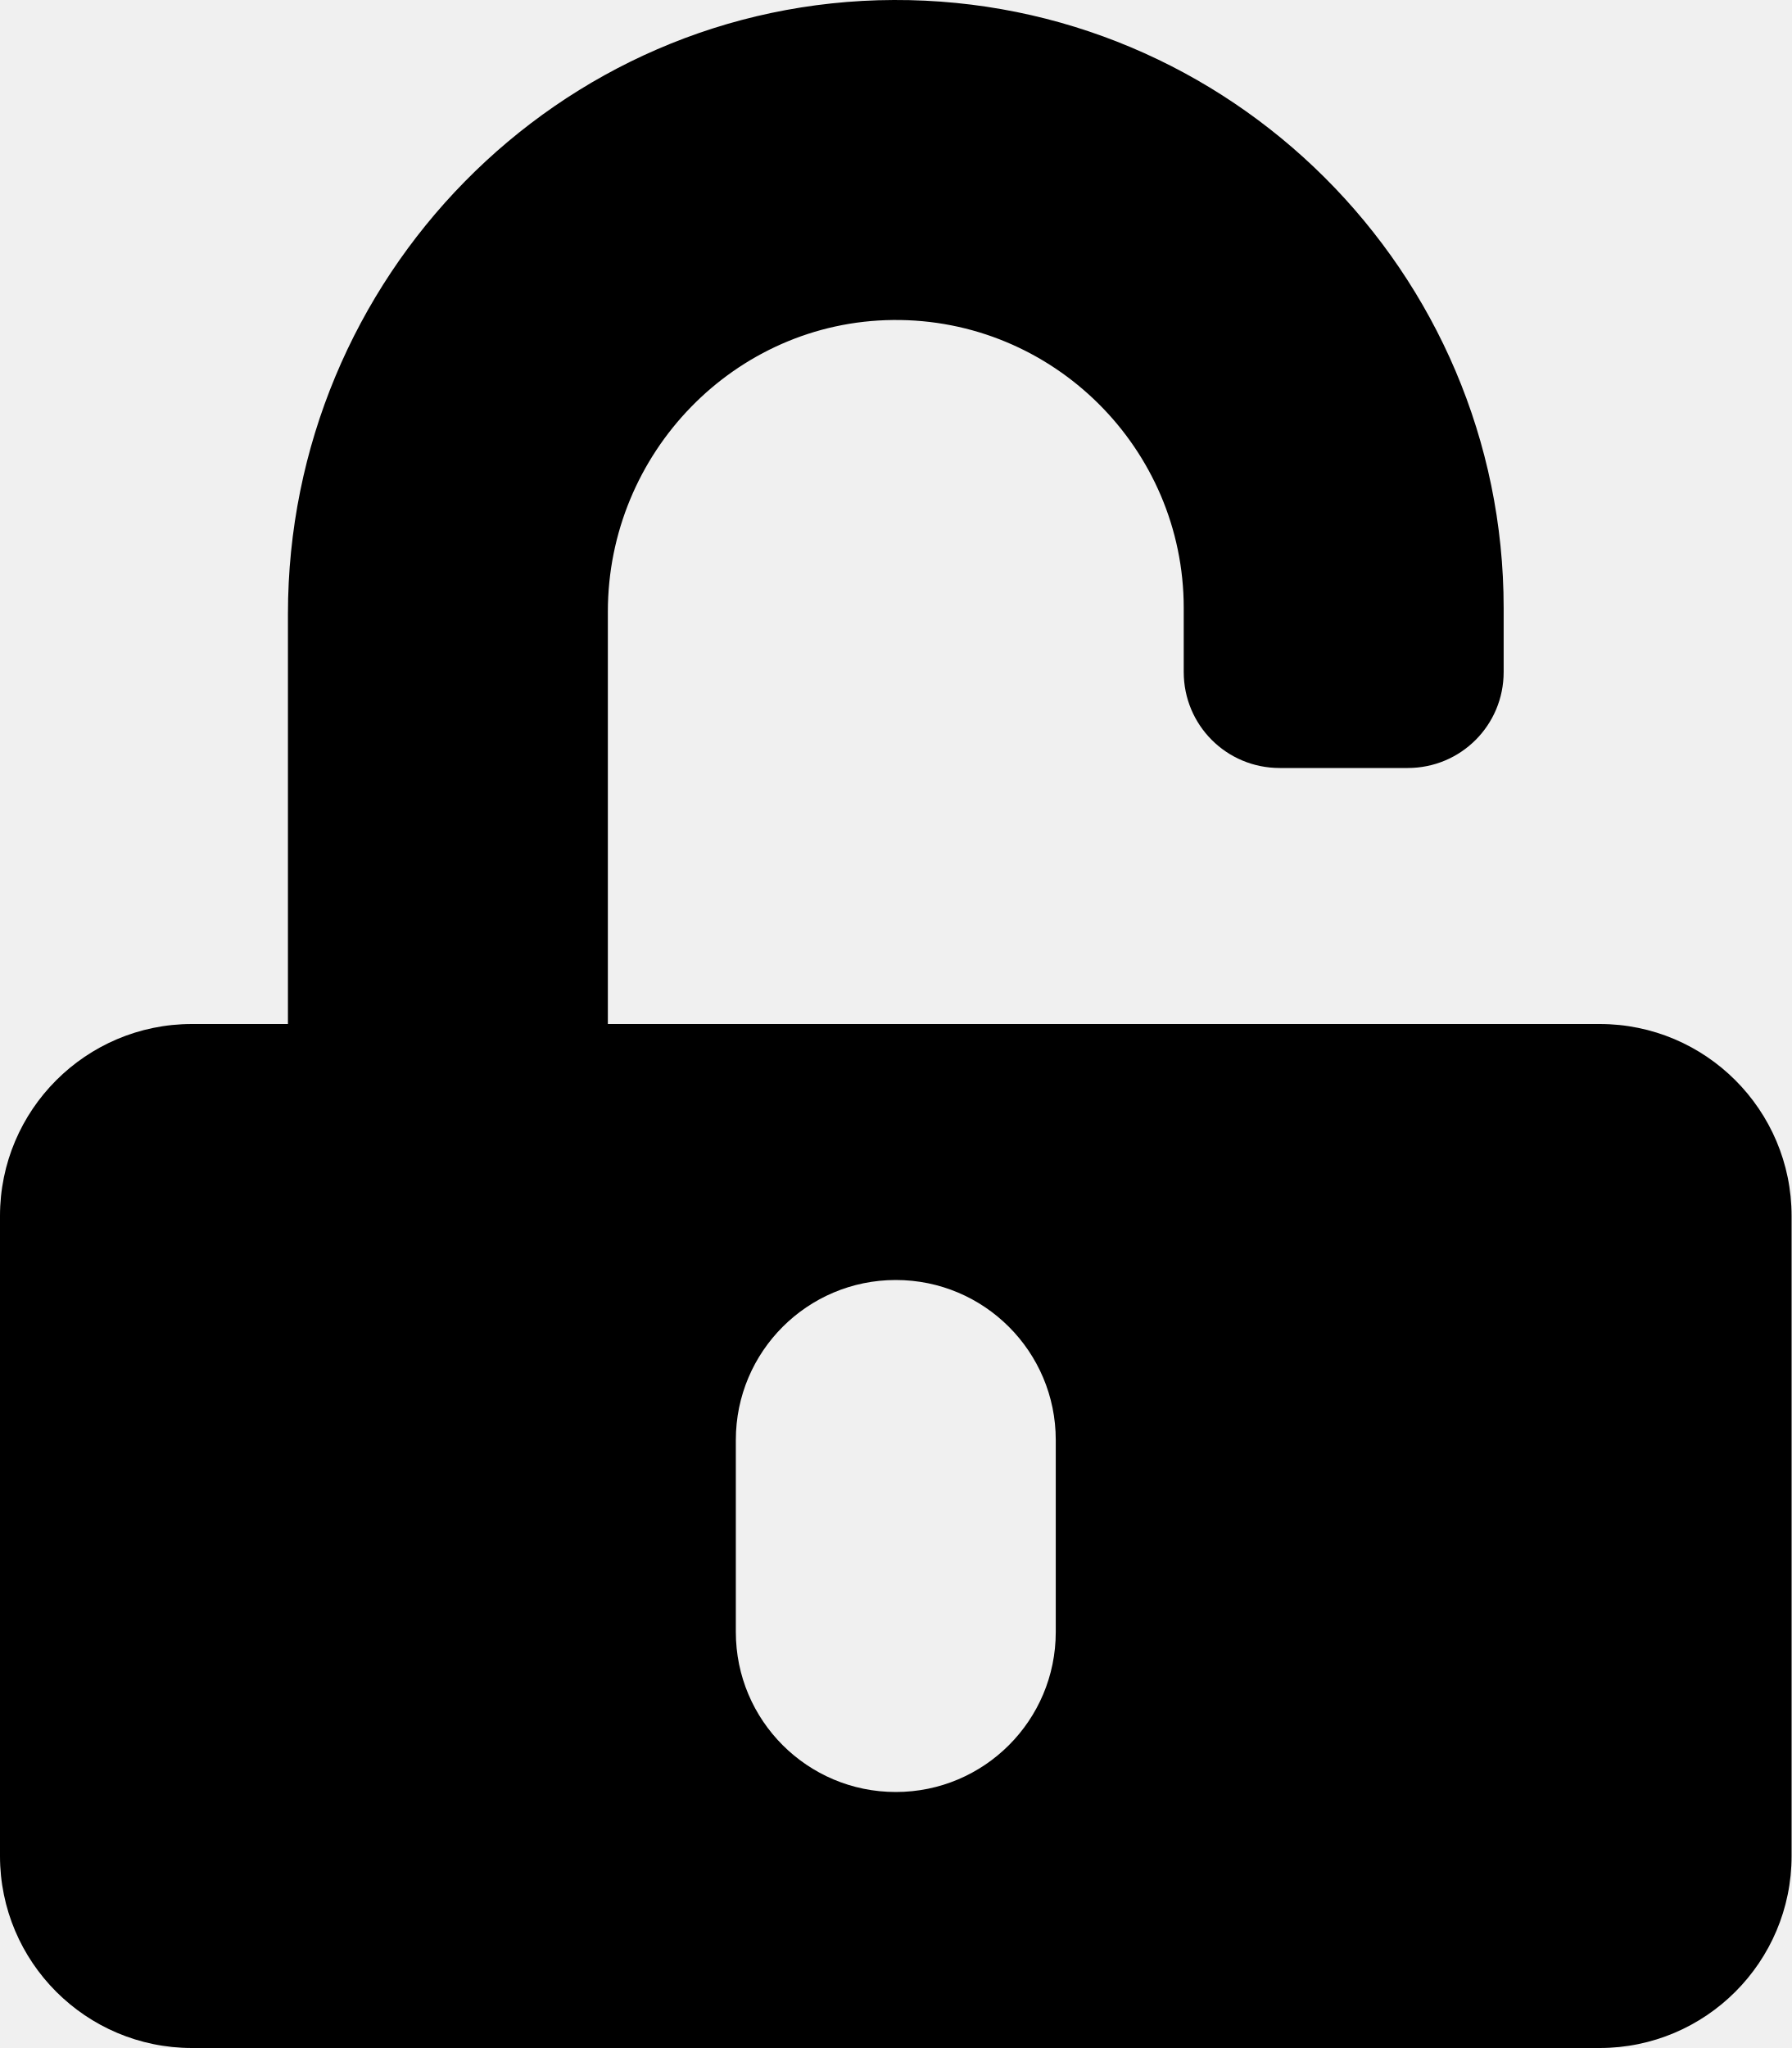
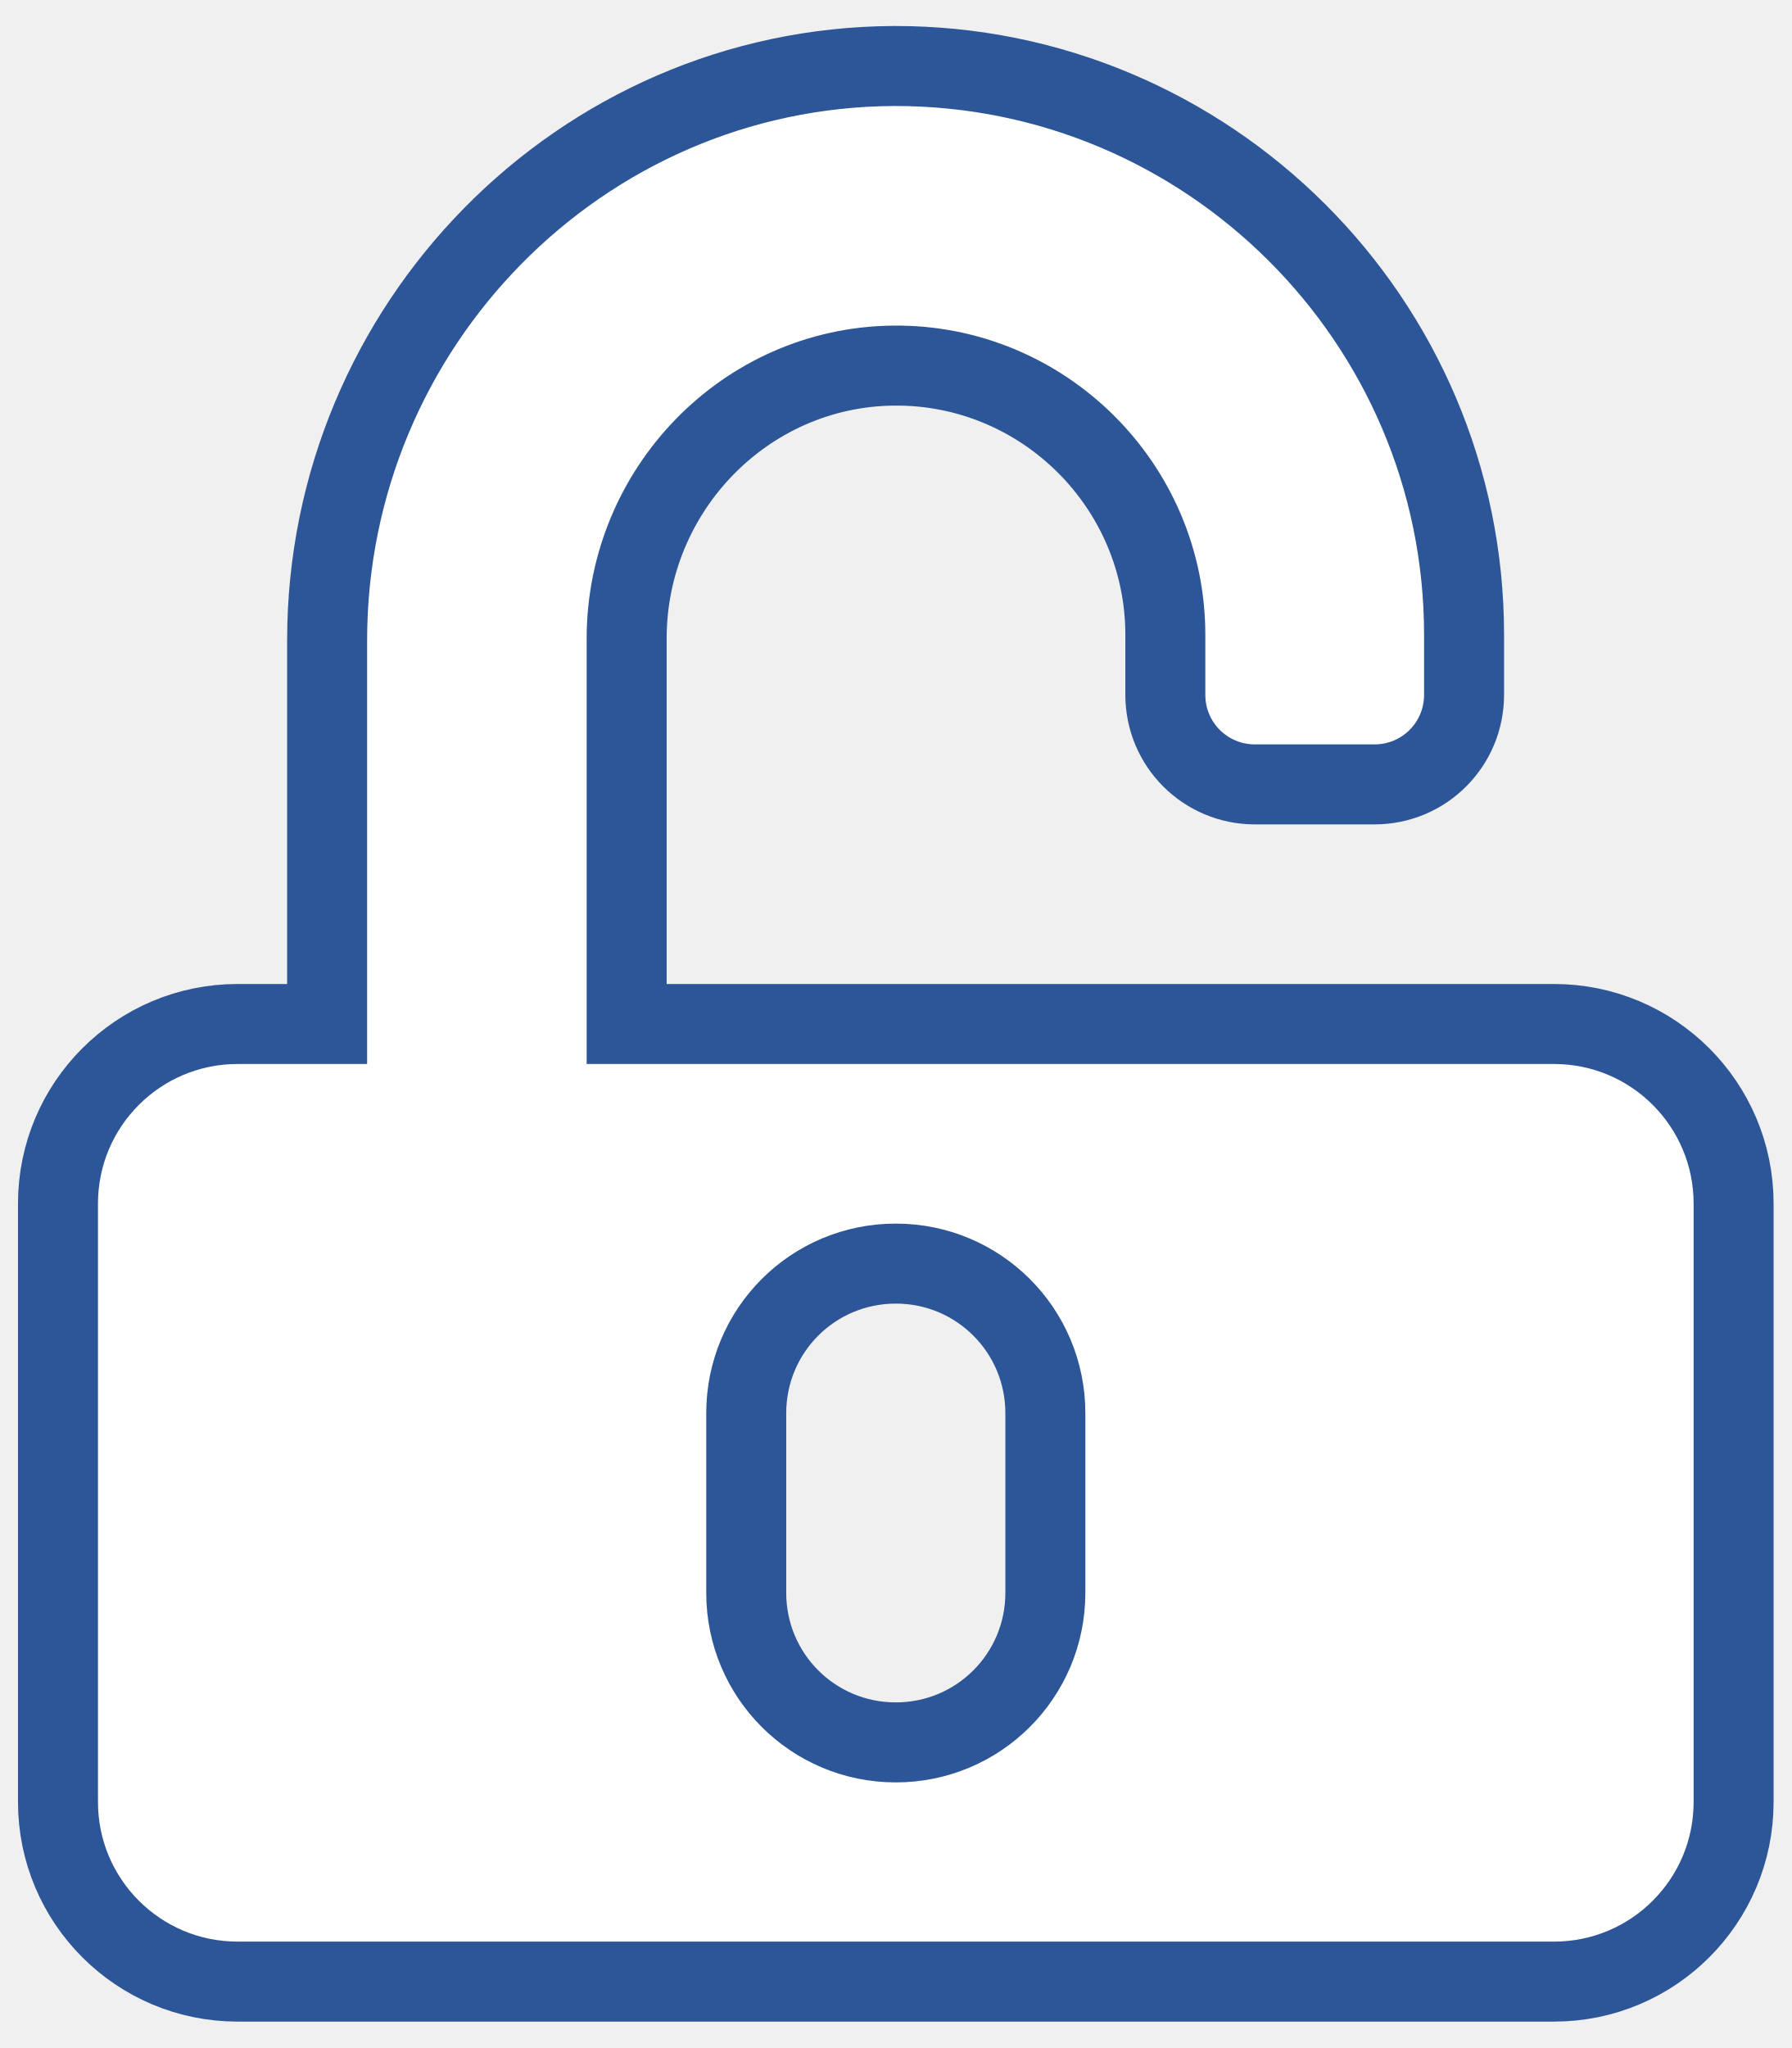
- <svg xmlns="http://www.w3.org/2000/svg" aria-hidden="true" focusable="false" data-prefix="fas" data-icon="unlock-alt" class="svg-inline--fa fa-unlock-alt fa-w-14" role="img" viewBox="0 0 448 512">
-   <path fill="currentColor" d="M400 256H152V152.9c0-39.6 31.7-72.5 71.3-72.9 40-.4 72.7 32.1 72.7 72v16c0 13.3 10.7 24 24 24h32c13.3 0 24-10.7 24-24v-16C376 68 307.5-.3 223.5 0 139.5.3 72 69.5 72 153.5V256H48c-26.5 0-48 21.5-48 48v160c0 26.5 21.5 48 48 48h352c26.5 0 48-21.5 48-48V304c0-26.5-21.5-48-48-48zM264 408c0 22.1-17.9 40-40 40s-40-17.9-40-40v-48c0-22.1 17.9-40 40-40s40 17.9 40 40v48z" />
+ <svg xmlns="http://www.w3.org/2000/svg" version="1.1" id="Capa_1" focusable="false" x="0px" y="0px" viewBox="0 0 448 512" style="enable-background:new 0 0 448 512;" xml:space="preserve">
+   <style type="text/css">
+ 	.st0{fill:#FFFFFF;stroke:#2C5697;stroke-width:20;stroke-miterlimit:10;}
+ </style>
+   <path class="st0" d="M388.6,256H156.7v-96.4c0-37,29.6-67.8,66.7-68.2c37.4-0.4,68,30,68,67.3v15c0,12.4,10,22.4,22.4,22.4h29.9  c12.4,0,22.4-10,22.4-22.4v-15c0-78.6-64.1-142.4-142.6-142.2C145,16.9,81.8,81.6,81.8,160.1V256H59.4c-24.8,0-44.9,20.1-44.9,44.9  v149.6c0,24.8,20.1,44.9,44.9,44.9h329.2c24.8,0,44.9-20.1,44.9-44.9V300.9C433.5,276.1,413.4,256,388.6,256z M261.4,398.2  c0,20.7-16.7,37.4-37.4,37.4s-37.4-16.7-37.4-37.4v-44.9c0-20.7,16.7-37.4,37.4-37.4s37.4,16.7,37.4,37.4V398.2z" />
</svg>
